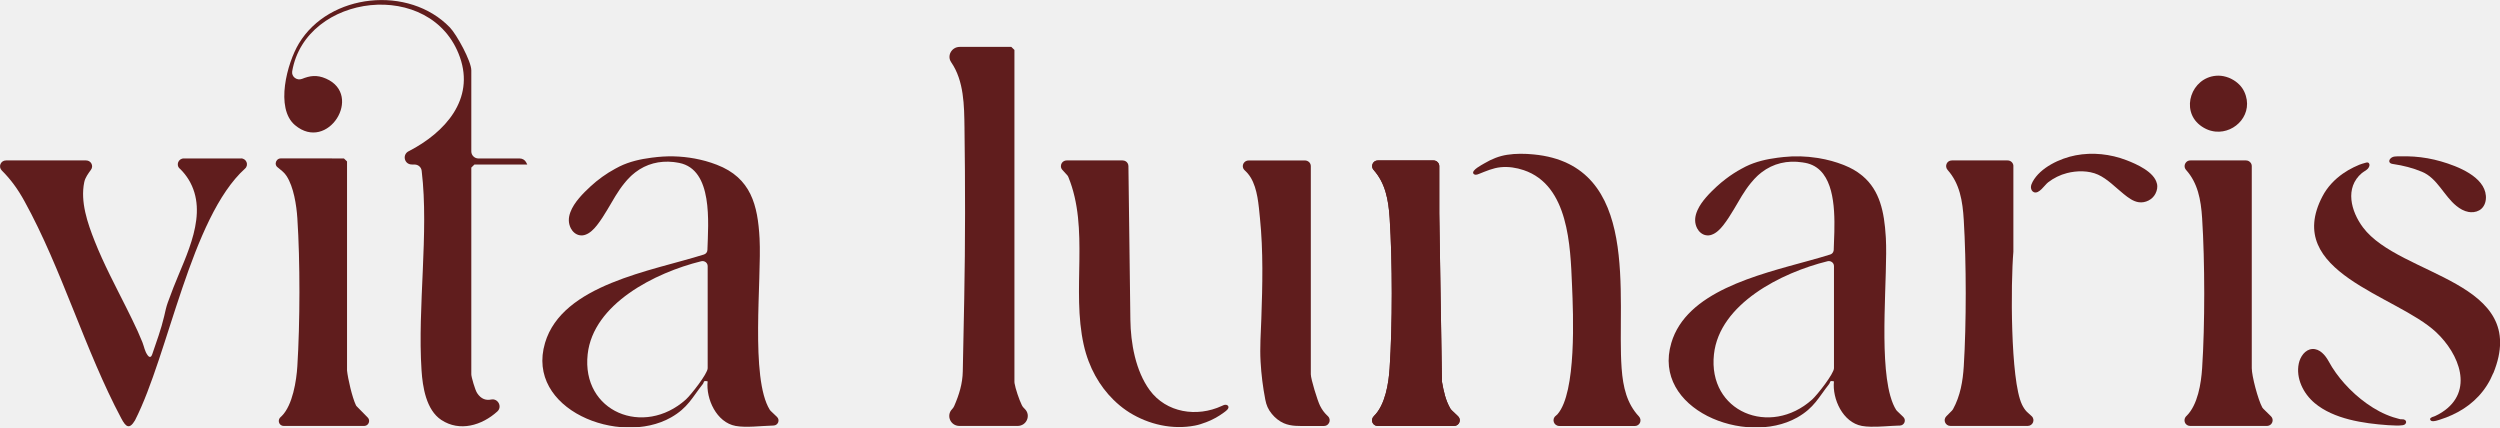
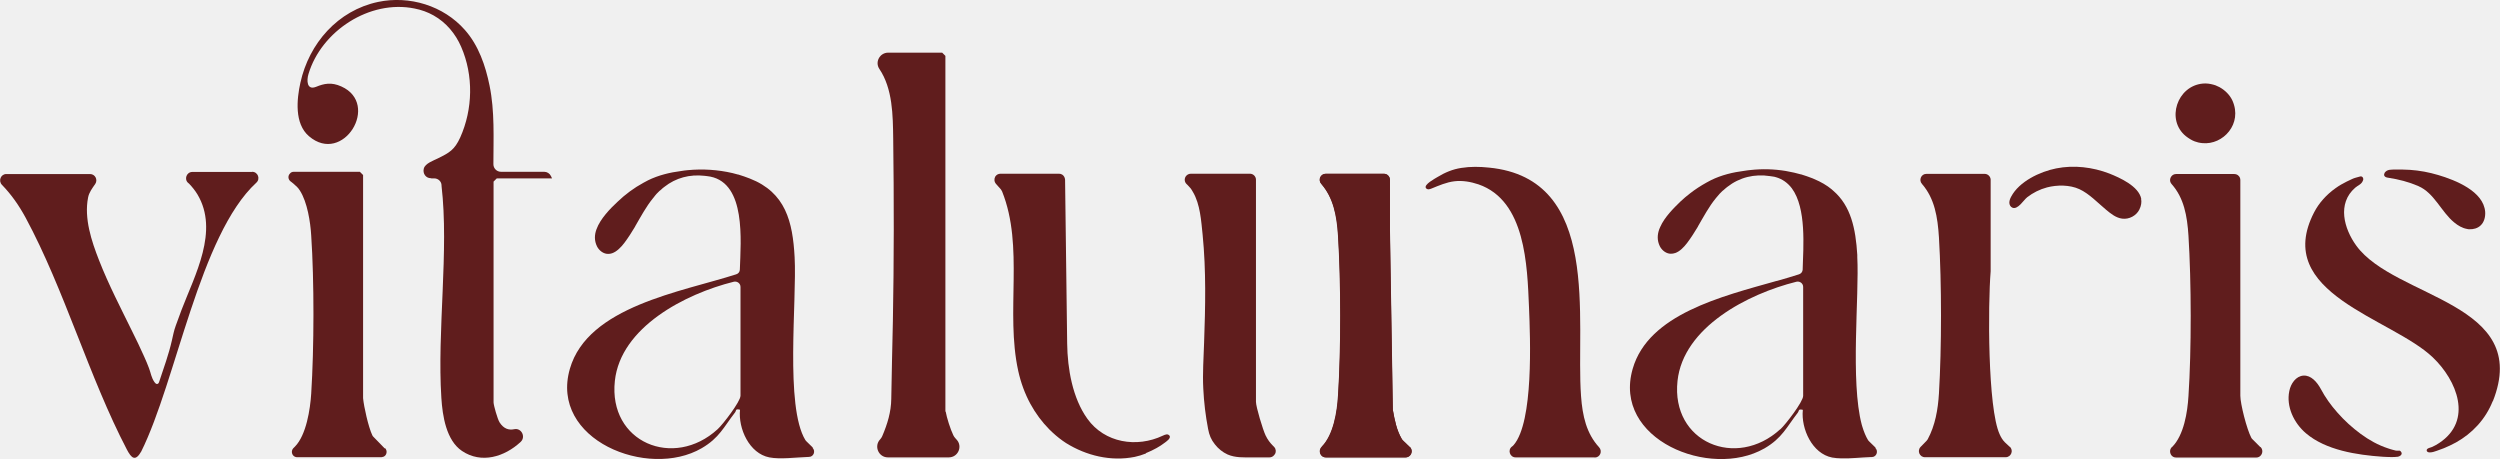
- <svg xmlns="http://www.w3.org/2000/svg" width="883" height="151" viewBox="0 0 883 151" fill="none">
-   <g clip-path="url(#clip0_6080_271)">
-     <mask id="mask0_6080_271" style="mask-type:luminance" maskUnits="userSpaceOnUse" x="0" y="0" width="883" height="151">
-       <path d="M883 0H0V151H883V0Z" fill="white" />
-     </mask>
-     <g mask="url(#mask0_6080_271)">
-       <path d="M792.689 32.409C791.826 30.529 790.214 28.964 788.294 27.96C787.87 27.73 787.445 27.529 786.992 27.371H786.975C786.742 27.285 786.522 27.213 786.289 27.142C785.129 26.797 783.913 26.654 782.728 26.754C773.981 27.486 770.141 38.767 776.983 44.178C777.937 44.924 778.934 45.484 779.943 45.871C780.353 46.029 780.763 46.158 781.19 46.244C781.643 46.359 782.099 46.431 782.537 46.474C789.627 47.149 796.207 40.044 792.689 32.409ZM514.963 147.012L512.69 144.844C512.53 144.701 512.413 144.557 512.311 144.385C510.582 141.457 509.893 138.171 509.306 134.855L508.355 75.293V58.673C508.355 58.114 508.121 57.626 507.754 57.267C507.4 56.894 506.888 56.664 506.318 56.664H486.67C486.055 56.664 485.528 56.908 485.191 57.296C484.516 57.999 484.4 59.161 485.16 60.022C489.265 64.615 490.407 70.457 490.831 77.044C491.814 92.33 491.828 114.805 490.817 130.076C490.464 135.401 489.293 142.979 485.322 146.897C485.308 146.911 485.294 146.94 485.277 146.954C484.371 147.801 484.442 149.078 485.146 149.839C485.499 150.198 486.012 150.442 486.627 150.442H513.541C514.157 150.442 514.684 150.198 515.034 149.825C515.738 149.093 515.84 147.844 514.963 147.012ZM717.56 146.969L715.888 145.447C715.142 144.686 714.601 143.797 714.145 142.849C710.043 134.181 710.174 99.965 711.126 88.914V58.473C711.023 57.453 710.146 56.664 709.092 56.664H689.398C687.612 56.664 686.732 58.716 687.905 60.037C692.17 64.845 693.195 70.887 693.605 77.748C694.514 92.889 694.542 114.231 693.605 129.358C693.28 134.626 692.375 139.878 689.794 144.557C689.706 144.729 689.575 144.888 689.429 145.031L687.435 147.04C686.176 148.318 687.099 150.442 688.917 150.442H716.167C718.027 150.442 718.922 148.203 717.56 146.969ZM129.869 147.457L126.03 143.553C125.884 143.409 125.767 143.266 125.693 143.079C124.389 140.352 122.865 133.721 122.573 130.851V57.023L121.474 55.961L99.189 55.947C98.633 55.947 98.178 56.176 97.871 56.521C97.299 57.123 97.182 58.085 97.739 58.803C97.827 58.889 97.915 58.989 98.032 59.075C98.178 59.19 98.31 59.305 98.457 59.42C98.882 59.75 99.306 60.094 99.717 60.468C99.863 60.582 100.01 60.712 100.127 60.855C100.522 61.242 100.889 61.673 101.211 62.161C103.731 66.007 104.727 72.523 105.02 77.044C106.031 92.186 105.973 114.188 105.02 129.358C104.713 134.425 103.379 143.036 99.555 146.897C99.424 147.026 99.306 147.141 99.175 147.255C99.175 147.255 99.145 147.284 99.131 147.299C98.266 148.045 98.31 149.222 98.955 149.911C99.262 150.226 99.702 150.442 100.259 150.442H128.565C128.829 150.442 129.092 150.384 129.312 150.298C129.415 150.255 129.517 150.198 129.62 150.126C129.708 150.054 129.796 149.983 129.884 149.897C130.484 149.251 130.587 148.188 129.869 147.457ZM802.097 147.026L799.4 144.371C799.255 144.242 799.138 144.098 799.05 143.94C797.511 141.142 795.327 132.774 795.327 130.047V58.673C795.327 58.114 795.107 57.626 794.726 57.267C794.375 56.894 793.848 56.664 793.276 56.664H773.631C773.012 56.664 772.5 56.908 772.164 57.296C771.491 57.999 771.357 59.161 772.121 60.022C776.237 64.615 777.365 70.457 777.789 77.044C778.772 92.33 778.8 114.805 777.789 130.076C777.439 135.401 776.265 142.979 772.295 146.897C772.28 146.911 772.252 146.926 772.238 146.94C771.446 147.7 771.403 148.777 771.884 149.552C772.238 150.069 772.824 150.442 773.599 150.442H800.645C801.26 150.442 801.775 150.198 802.14 149.825C802.829 149.093 802.946 147.858 802.097 147.026Z" fill="#601D1D" />
-       <path d="M509.306 134.855C509.893 138.17 510.582 141.457 512.311 144.385C512.413 144.557 512.545 144.715 512.69 144.858L514.963 147.011C516.296 148.26 515.387 150.456 513.541 150.456H486.627C484.75 150.456 483.915 148.231 485.28 146.954C485.294 146.939 485.308 146.911 485.322 146.896C489.293 142.978 490.464 135.4 490.817 130.076C491.828 114.805 491.814 92.329 490.831 77.044C490.407 70.456 489.265 64.615 485.16 60.022C483.989 58.716 484.898 56.678 486.67 56.678H506.318C507.446 56.678 508.355 57.568 508.355 58.673V75.293L509.306 134.855Z" fill="#601D1D" />
-       <path d="M577.391 150.456H550.753C548.804 150.456 547.956 148.031 549.494 146.868C549.727 146.696 549.918 146.524 550.095 146.323C556.848 138.659 555.692 111.116 555.236 100.668C554.652 86.933 554.08 65.448 538.169 60.094C535.559 59.219 532.791 58.788 530.051 59.061C527.313 59.334 524.881 60.439 522.317 61.444C521.993 61.572 521.656 61.702 521.306 61.716C520.953 61.73 520.588 61.601 520.397 61.314C519.634 60.123 523.502 58.157 524.354 57.654C526.858 56.176 529.453 55.114 532.338 54.669C535.414 54.196 538.55 54.239 541.655 54.54C579.94 58.171 570.914 104.974 572.759 130.09C573.244 136.779 574.636 142.577 578.855 147.069C580.085 148.375 579.208 150.471 577.391 150.471V150.456Z" fill="#601D1D" />
-       <path d="M425.854 149.179C424.592 149.652 423.421 150.054 422.074 150.312C414.044 151.848 405.781 149.939 398.925 145.705C398.529 145.461 398.133 145.189 397.737 144.916C396.96 144.385 396.199 143.796 395.453 143.179C394.704 142.562 393.986 141.902 393.282 141.213C388.375 136.391 384.581 129.86 382.778 121.823C378.411 102.318 384.86 80.833 377.329 62.491C377.24 62.261 377.109 62.046 376.933 61.874L375.232 60.008C374.56 59.276 374.588 58.286 375.027 57.583C375.395 57.037 376.01 56.664 376.756 56.664H396.521C396.931 56.664 397.327 56.793 397.649 56.994C398.19 57.353 398.543 57.956 398.558 58.645C398.558 58.645 399.247 112.853 399.247 112.882C399.35 121.177 401.064 130.965 406.089 137.826C411.934 145.777 422.718 147.471 431.568 143.366C431.964 143.179 432.374 142.979 432.812 142.964C433.251 142.95 433.735 143.165 433.866 143.581C434.145 144.442 432.798 145.303 432.226 145.734C431.317 146.408 430.38 147.011 429.4 147.557C428.255 148.188 427.07 148.734 425.854 149.193V149.179Z" fill="#601D1D" />
-       <path d="M469.089 149.824C468.753 150.197 468.241 150.456 467.608 150.456C465.646 150.456 463.683 150.456 461.721 150.456C458.949 150.456 456.078 150.628 453.472 149.494C451.785 148.762 450.336 147.571 449.193 146.164C447.875 144.557 447.274 143.093 446.892 141.098C446.043 136.692 445.485 132.228 445.237 127.736C444.944 122.684 445.325 117.632 445.502 112.58C445.912 100.696 446.22 88.77 445.003 76.915C444.533 72.336 444.197 66.796 441.765 62.735C441.602 62.462 441.429 62.204 441.252 61.96C441.076 61.716 440.899 61.486 440.725 61.285C440.549 61.07 440.358 60.869 440.167 60.682C439.99 60.496 439.802 60.309 439.611 60.137C438.82 59.405 438.805 58.343 439.29 57.597C439.654 57.051 440.255 56.678 441.019 56.678H460.929C461.498 56.678 461.997 56.908 462.379 57.267C462.746 57.625 462.98 58.113 462.98 58.673V132.2C462.98 133.865 465.324 141.486 466.247 143.323C466.979 144.772 467.756 145.777 468.619 146.609C468.722 146.724 468.856 146.853 468.987 146.968C469.104 147.069 469.206 147.183 469.28 147.298C469.369 147.413 469.426 147.542 469.485 147.671C469.807 148.403 469.631 149.264 469.089 149.824Z" fill="#601D1D" />
-       <path d="M274.432 147.255L272.206 145.131C272.088 145.016 271.986 144.901 271.898 144.758C264.924 133.635 269.056 98.644 268.279 84.192C267.649 72.537 265.305 62.835 253.159 58.185C251.855 57.683 250.551 57.252 249.218 56.879C249.188 56.879 249.144 56.879 249.115 56.85C248.5 56.678 247.885 56.535 247.269 56.391C242.332 55.257 237.204 54.942 232.164 55.458C231.461 55.53 230.772 55.616 230.069 55.702C226.186 56.205 222.347 57.066 218.831 58.788C218.318 59.046 217.806 59.305 217.307 59.592C214.113 61.314 211.154 63.452 208.487 65.921C206.114 68.131 202.715 71.447 201.44 74.992C200.751 76.857 200.663 78.795 201.63 80.661C202.246 81.852 203.374 82.857 204.722 83.086C205.425 83.215 206.099 83.144 206.744 82.914C208.341 82.383 209.747 80.962 210.832 79.584C212.209 77.819 213.381 75.968 214.509 74.073C214.524 74.059 214.538 74.03 214.553 74.001C216.458 70.801 218.201 67.557 220.575 64.658C220.78 64.414 220.985 64.17 221.19 63.926C221.395 63.697 221.6 63.452 221.805 63.237C222.113 62.907 222.435 62.577 222.772 62.261L222.963 62.075C223.065 61.974 223.168 61.874 223.285 61.788C223.637 61.472 223.988 61.17 224.355 60.898C228.267 57.869 232.925 56.693 237.878 57.224C238.185 57.267 238.493 57.31 238.801 57.353C239.167 57.41 239.533 57.468 239.899 57.539C251.899 59.922 250.155 78.637 249.862 88.268C249.848 89.014 249.364 89.66 248.632 89.889C230.215 95.716 198.598 100.467 192.503 121.12C185.529 144.658 218.86 157.747 236.999 147.442C242.976 144.04 244.471 140.395 248.265 135.601C248.734 134.998 248.265 134.295 249.936 134.697C249.306 140.926 253.086 149.207 259.825 150.441C263.532 151.116 268.645 150.427 273.216 150.298C274.814 150.255 275.575 148.36 274.432 147.255ZM249.95 130.047C249.95 131.97 244.031 139.505 242.244 141.112C227.402 154.431 205.323 145.504 207.564 125.11C209.513 107.342 231.343 96.29 247.679 92.272C248.822 91.985 249.95 92.817 249.95 93.98V130.047Z" fill="#601D1D" />
-       <path d="M672.242 147.255H672.228L670.015 145.131C669.898 145.016 669.795 144.901 669.707 144.758C668.929 143.523 668.286 141.988 667.773 140.208C667.716 140.036 667.67 139.863 667.614 139.677C663.671 125.368 666.776 96.879 666.09 84.191C666.073 83.947 666.058 83.703 666.044 83.459C665.517 74.805 663.933 67.284 657.912 62.189C657.752 62.045 657.576 61.902 657.399 61.773C655.759 60.453 653.796 59.319 651.466 58.386C651.307 58.314 651.144 58.257 650.968 58.185C649.663 57.682 648.361 57.252 647.028 56.879C646.997 56.879 646.954 56.879 646.926 56.85C645.43 56.448 643.921 56.104 642.397 55.86C642.223 55.817 642.032 55.788 641.841 55.774C637.928 55.156 633.914 55.042 629.972 55.458C629.269 55.53 628.582 55.616 627.879 55.702C623.996 56.204 620.157 57.065 616.642 58.788C616.129 59.046 615.616 59.304 615.118 59.591C613.184 60.639 611.338 61.83 609.595 63.165C608.45 64.026 607.353 64.945 606.296 65.921C604.1 67.973 601.007 70.973 599.557 74.231C599.44 74.475 599.338 74.733 599.249 74.991C598.56 76.857 598.472 78.794 599.44 80.66C600.056 81.852 601.183 82.856 602.531 83.086C603.234 83.215 603.909 83.143 604.553 82.914C604.567 82.914 604.599 82.914 604.613 82.885C606.18 82.354 607.572 80.948 608.641 79.584C610.019 77.819 611.19 75.967 612.318 74.073C612.332 74.058 612.349 74.03 612.363 74.001C614.266 70.8 616.009 67.557 618.385 64.658C618.795 64.17 619.205 63.682 619.615 63.237C619.923 62.907 620.245 62.577 620.581 62.261L620.772 62.074C620.874 61.974 620.977 61.873 621.094 61.787C621.108 61.787 621.139 61.759 621.154 61.73C621.49 61.443 621.811 61.156 622.165 60.897C626.326 57.682 631.322 56.549 636.609 57.352C636.976 57.41 637.344 57.467 637.708 57.539C637.959 57.582 638.207 57.639 638.44 57.711C638.472 57.711 638.486 57.725 638.514 57.725C640.873 58.371 642.647 59.692 643.995 61.471C643.995 61.471 644.009 61.471 644.009 61.5C648.977 68.088 647.891 80.862 647.672 88.267C647.672 88.396 647.658 88.511 647.612 88.626C647.495 89.214 647.057 89.702 646.441 89.889C644.14 90.621 641.622 91.324 638.984 92.056C638.953 92.056 638.925 92.056 638.882 92.085C620.421 97.18 595.632 103.079 590.311 121.12C583.353 144.6 616.508 157.689 634.678 147.513C634.72 147.484 634.763 147.47 634.809 147.441C640.785 144.04 642.28 140.395 646.074 135.601C646.484 135.07 646.177 134.467 647.219 134.611C647.364 134.611 647.541 134.639 647.746 134.697C647.114 140.926 650.896 149.207 657.636 150.441C658.601 150.613 659.641 150.699 660.755 150.714C663.862 150.8 667.437 150.412 670.747 150.312C670.835 150.312 670.938 150.312 671.026 150.312C672.624 150.269 673.384 148.374 672.242 147.269V147.255ZM640.053 141.112C625.212 154.431 603.132 145.504 605.373 125.109C607.322 107.341 629.152 96.29 645.49 92.271C646.632 91.984 647.76 92.817 647.76 93.979V130.046C647.76 131.97 641.841 139.505 640.053 141.112Z" fill="#601D1D" />
-       <path d="M358.324 135.299C358.632 137.208 359.922 141.083 360.905 143.092C361.079 143.437 361.284 143.753 361.563 144.04L362.019 144.499C364.2 146.738 362.574 150.441 359.424 150.441H338.87C335.719 150.441 334.093 146.738 336.289 144.499C336.583 144.198 336.833 143.839 337.007 143.451C338.75 139.476 339.981 135.486 340.055 131.166C340.203 122.612 340.408 114.072 340.567 105.518C340.949 85.325 340.935 65.203 340.656 45.009C340.553 37.345 340.51 28.576 335.953 21.974C334.369 19.677 336.13 16.563 338.972 16.563H357.196L358.296 17.639V134.782C358.296 134.955 358.296 135.127 358.324 135.299Z" fill="#601D1D" />
-       <path d="M145.458 58.098C142.748 58.098 141.971 54.539 144.403 53.376C144.403 53.376 144.418 53.376 144.433 53.376C157.238 46.746 167.699 35.092 162.439 20.194C152.549 -7.85 107.951 -2.411 103.204 25.174C102.882 27.083 104.845 28.576 106.676 27.858C109.328 26.81 111.775 26.279 115.159 27.772C128.419 33.585 115.775 53.936 104.2 44.205C97.095 38.235 101.417 22.261 105.563 15.372C116.288 -2.454 144.433 -5.296 158.893 9.688C161.34 12.229 166.468 21.658 166.468 24.83V53.491C166.468 54.855 167.596 55.974 169.003 55.974H183.581C184.533 55.974 185.412 56.505 185.837 57.338L186.233 58.113H167.567L166.468 59.189V132.213C166.468 133.189 167.831 137.796 168.505 138.815C169.926 140.982 171.669 141.485 173.471 141.112C175.889 140.609 177.486 143.666 175.669 145.317C170.234 150.254 162.38 152.622 155.861 148.317C150.528 144.786 149.267 136.691 148.887 130.807C147.421 108.647 151.524 81.952 148.96 60.581C148.96 60.495 148.945 60.409 148.93 60.323C148.799 59.06 147.715 58.113 146.411 58.113H145.458V58.098Z" fill="#601D1D" />
-       <path d="M855.499 60.697C852.16 59.305 848.862 58.472 845.287 57.941C844.775 57.87 844.188 57.74 843.969 57.281C843.809 56.965 843.897 56.563 844.102 56.262C844.951 55.013 846.461 55.258 847.868 55.215C849.463 55.171 851.061 55.215 852.642 55.315C855.866 55.544 859.059 56.104 862.167 57.008C868.012 58.702 877.505 62.362 878.018 69.193C878.135 70.844 877.682 72.609 876.437 73.729C875.455 74.633 874.062 75.021 872.7 74.949C872.421 74.934 872.159 74.906 871.894 74.863C870.299 74.576 868.846 73.743 867.602 72.724C863.207 69.193 860.848 62.922 855.485 60.697H855.499Z" fill="#601D1D" />
-       <path d="M849.449 148.346C849.625 148.475 849.756 148.647 849.816 148.863C849.902 149.193 849.756 149.552 849.509 149.796C849.258 150.04 848.908 150.155 848.569 150.198C847.822 150.298 847.03 150.312 846.284 150.298C845.333 150.284 844.364 150.241 843.413 150.169C834.797 149.566 824.278 148.03 817.553 142.375C813.479 138.96 810.859 133.549 811.927 128.411C812.44 125.971 814.154 123.445 816.689 123.273C819.267 123.1 821.275 125.397 822.492 127.636C824.016 130.463 825.933 133.075 828.072 135.472C830.416 138.098 833.053 140.481 835.942 142.533C838.827 144.586 841.875 146.251 845.199 147.341C845.786 147.542 846.387 147.715 847.002 147.858C847.281 147.93 847.589 148.045 847.868 148.088C848.247 148.145 848.614 148.045 848.996 148.131C849.155 148.174 849.318 148.246 849.449 148.346Z" fill="#601D1D" />
-       <path d="M880.599 131.812C879.397 134.769 877.668 137.524 875.483 139.878C873.301 142.232 870.914 144.011 868.203 145.504C866.841 146.25 865.42 146.896 863.97 147.456C863.235 147.743 862.489 148.001 861.742 148.231C860.993 148.461 860.247 148.733 859.455 148.762C859.25 148.762 859.059 148.762 858.871 148.705C858.564 148.604 858.284 148.317 858.313 148.001C858.356 147.384 859.675 147.126 860.145 146.911C860.965 146.537 861.757 146.107 862.503 145.619C874.033 138.184 868.556 124.909 860.409 117.302C846.415 104.213 806.156 96.233 820.321 69.294C822.007 66.079 824.557 63.366 827.559 61.285C828.747 60.453 830.006 59.721 831.31 59.089C831.957 58.774 832.615 58.472 833.273 58.2C834.008 57.898 834.74 57.726 835.486 57.496C835.794 57.396 836.133 57.309 836.423 57.439C836.688 57.554 836.85 57.812 836.893 58.099C836.936 58.386 836.865 58.659 836.748 58.917C836.249 60.08 835.104 60.381 834.213 61.127C828.072 66.323 830.387 74.661 834.577 80.287C847.646 97.84 894.032 98.989 880.627 131.855L880.599 131.812Z" fill="#601D1D" />
-       <path d="M761.864 64.903C762.083 65.993 761.938 67.185 761.277 68.462C760.223 70.5 757.776 71.749 755.461 71.433C753.424 71.161 751.709 69.826 750.114 68.548C747.271 66.266 744.369 63.195 741.031 61.688C737.689 60.181 733.5 60.253 730.084 61.128C727.652 61.745 725.367 62.879 723.391 64.401C722.129 65.376 720.226 68.606 718.38 67.888C717.719 67.63 717.352 66.912 717.324 66.209C717.295 65.506 717.588 64.845 717.91 64.228C720.622 59.162 727.638 55.904 733.132 54.856C739.097 53.708 745.426 54.411 751.066 56.578C754.626 57.942 760.969 60.741 761.835 64.917L761.864 64.903Z" fill="#601D1D" />
-       <path d="M85.109 55.946C87.058 55.946 87.966 58.286 86.53 59.563C67.396 76.858 59.587 125.095 47.69 148.447C45.653 151.905 44.379 150.671 42.87 147.83C30.064 123.832 21.801 94.898 8.644 71.059C6.315 66.825 3.824 63.381 0.63 60.209C-0.688 58.889 0.235 56.664 2.125 56.664H30.416C32.13 56.664 33.141 58.559 32.145 59.936C31.149 61.314 30.094 62.706 29.757 64.343C28.321 71.289 30.914 78.781 33.449 85.182C36.628 93.219 40.716 100.869 44.584 108.605C45.976 111.389 47.353 114.173 48.642 117.001C49.214 118.264 49.77 119.555 50.283 120.847C50.943 122.483 51.074 124.019 52.173 125.512C52.378 125.799 52.671 126.1 53.023 126.057C53.419 126.014 53.609 125.584 53.741 125.21C55.265 120.704 56.906 116.341 57.99 111.69C58.371 110.04 58.693 108.404 59.279 106.811C59.924 105.06 60.568 103.323 61.242 101.586C65.696 90.119 73.96 75.422 66.605 63.395C65.799 62.089 64.832 60.869 63.733 59.778C63.675 59.721 63.601 59.663 63.543 59.606C62.034 58.372 62.956 55.961 64.92 55.961H85.109V55.946Z" fill="#601D1D" />
-     </g>
+ <svg xmlns="http://www.w3.org/2000/svg" width="1073" height="197" viewBox="0 0 1073 197" fill="none">
+   <g clip-path="url(#clip0_6001_1052)">
+     <path d="M605.014 191.818L602.111 188.985C601.903 188.778 601.765 188.639 601.627 188.363C599.414 184.563 598.585 180.278 597.824 175.994L596.58 98.742V77.183C596.58 76.493 596.303 75.802 595.819 75.387C595.404 74.903 594.713 74.627 594.022 74.627H569.063C568.303 74.627 567.612 74.972 567.197 75.456C566.367 76.354 566.16 77.874 567.197 78.98C572.382 84.922 573.834 92.523 574.387 101.092C575.631 120.923 575.631 150.082 574.387 169.914C573.972 176.824 572.451 186.636 567.404 191.749C567.404 191.749 567.404 191.749 567.404 191.818C566.229 192.924 566.367 194.582 567.266 195.549C567.681 196.033 568.372 196.309 569.133 196.309H603.355C604.116 196.309 604.807 195.964 605.222 195.48C606.121 194.513 606.259 192.924 605.153 191.818H605.014ZM165.098 192.44L160.19 187.396C160.19 187.396 159.844 187.05 159.775 186.774C158.115 183.25 156.18 174.612 155.834 170.881V75.111L154.451 73.728H126.105C125.414 73.728 124.792 74.005 124.446 74.489C123.685 75.249 123.547 76.493 124.308 77.46C124.446 77.598 124.515 77.667 124.653 77.805C124.861 77.944 124.999 78.082 125.206 78.22C125.76 78.635 126.313 79.118 126.797 79.602C127.004 79.74 127.142 79.947 127.35 80.086C127.834 80.569 128.318 81.122 128.732 81.813C131.913 86.788 133.226 95.287 133.572 101.092C134.886 120.716 134.816 149.253 133.572 168.946C133.157 175.511 131.498 186.705 126.589 191.68C126.451 191.818 126.244 192.025 126.105 192.163C124.999 193.131 125.068 194.651 125.898 195.549C126.313 195.964 126.866 196.24 127.557 196.24H163.577C163.577 196.24 164.269 196.171 164.545 196.033C164.683 196.033 164.822 195.895 164.96 195.826C165.098 195.757 165.167 195.618 165.306 195.549C166.066 194.72 166.204 193.338 165.306 192.371L165.098 192.44Z" fill="#601D1D" />
+     <path d="M597.824 176.063C598.585 180.348 599.414 184.632 601.627 188.432C601.765 188.639 601.903 188.847 602.111 189.054L605.015 191.818C606.743 193.407 605.568 196.309 603.217 196.309H568.994C566.644 196.309 565.538 193.407 567.266 191.749C567.266 191.749 567.266 191.749 567.266 191.68C572.313 186.566 573.834 176.754 574.249 169.845C575.562 150.013 575.493 120.854 574.249 101.022C573.696 92.454 572.244 84.922 567.059 78.911C565.538 77.183 566.713 74.558 568.994 74.558H593.953C595.405 74.558 596.511 75.732 596.511 77.114V98.673L597.755 175.925L597.824 176.063Z" fill="#601D1D" />
+     <path d="M684.383 196.309H650.506C648.017 196.309 646.98 193.13 648.916 191.679C649.193 191.472 649.469 191.265 649.677 190.988C658.25 181.038 656.798 145.314 656.245 131.771C655.484 113.943 654.793 86.097 634.536 79.118C631.217 78.012 627.691 77.39 624.234 77.805C620.778 78.219 617.666 79.601 614.417 80.914C614.002 81.052 613.587 81.26 613.173 81.26C612.758 81.26 612.274 81.121 611.997 80.707C611.029 79.187 615.938 76.63 617.044 75.939C620.224 74.004 623.543 72.622 627.207 72.07C631.148 71.448 635.089 71.517 639.03 71.931C687.702 76.63 676.225 137.368 678.576 169.913C679.198 178.62 680.926 186.082 686.319 191.956C687.909 193.683 686.734 196.378 684.452 196.378L684.383 196.309Z" fill="#601D1D" />
+     <path d="M491.769 194.651C490.178 195.273 488.657 195.757 486.998 196.102C476.766 198.106 466.326 195.618 457.546 190.16C457.062 189.814 456.509 189.469 456.025 189.123C455.057 188.432 454.089 187.672 453.121 186.843C452.153 186.014 451.255 185.184 450.356 184.286C444.133 177.998 439.294 169.568 437.012 159.134C431.481 133.844 439.64 105.928 430.099 82.159C429.96 81.882 429.822 81.606 429.615 81.329L427.472 78.911C426.642 77.943 426.642 76.7 427.195 75.732C427.679 75.041 428.439 74.558 429.407 74.558H454.504C455.057 74.558 455.541 74.696 455.956 74.972C456.647 75.456 457.062 76.216 457.131 77.114L458.03 147.457C458.168 158.236 460.311 170.881 466.741 179.795C474.139 190.09 487.897 192.302 499.097 186.981C499.581 186.774 500.134 186.497 500.687 186.428C501.24 186.359 501.863 186.705 502.07 187.188C502.416 188.294 500.687 189.399 499.996 189.952C498.821 190.851 497.645 191.611 496.401 192.302C494.949 193.131 493.428 193.822 491.907 194.444L491.769 194.651Z" fill="#601D1D" />
+     <path d="M546.732 195.48C546.317 195.964 545.626 196.309 544.865 196.309C542.376 196.309 539.888 196.309 537.399 196.309C533.873 196.309 530.208 196.517 526.89 195.065C524.747 194.098 522.88 192.578 521.428 190.712C519.769 188.639 519.008 186.705 518.524 184.148C517.418 178.413 516.727 172.608 516.45 166.804C516.105 160.24 516.589 153.675 516.796 147.111C517.349 131.702 517.695 116.224 516.174 100.815C515.552 94.873 515.137 87.686 512.026 82.435C511.818 82.089 511.611 81.744 511.403 81.398C511.196 81.053 510.989 80.776 510.712 80.5C510.505 80.224 510.228 79.947 510.021 79.74C509.813 79.464 509.537 79.256 509.329 79.049C508.292 78.082 508.292 76.7 508.914 75.732C509.398 75.041 510.159 74.558 511.127 74.558H536.431C537.191 74.558 537.813 74.834 538.297 75.318C538.781 75.801 539.058 76.423 539.058 77.114V172.47C539.058 174.612 542.031 184.493 543.206 186.912C544.105 188.778 545.142 190.09 546.248 191.196C546.386 191.334 546.525 191.541 546.732 191.68C546.87 191.818 547.009 191.956 547.078 192.094C547.216 192.232 547.285 192.44 547.354 192.578C547.769 193.545 547.562 194.651 546.87 195.342L546.732 195.48Z" fill="#601D1D" />
+     <path d="M348.932 192.164L346.098 189.4C346.098 189.4 345.821 189.123 345.683 188.916C336.833 174.474 342.088 129.077 341.051 110.351C340.221 95.218 337.248 82.642 321.831 76.631C320.172 76.009 318.512 75.387 316.853 74.903C316.853 74.903 316.784 74.903 316.715 74.903C315.954 74.696 315.125 74.489 314.364 74.281C308.073 72.83 301.574 72.416 295.144 73.038C294.245 73.107 293.347 73.245 292.448 73.383C287.539 74.005 282.63 75.18 278.137 77.391C277.514 77.736 276.823 78.082 276.201 78.427C272.122 80.638 268.388 83.402 265.001 86.65C261.959 89.483 257.672 93.836 256.013 98.397C255.114 100.815 255.045 103.303 256.22 105.721C256.981 107.241 258.433 108.554 260.161 108.9C261.06 109.038 261.889 108.969 262.719 108.693C264.724 108.002 266.522 106.136 267.904 104.339C269.633 102.059 271.154 99.641 272.606 97.222C272.606 97.222 272.606 97.222 272.606 97.153C275.025 93.007 277.238 88.792 280.28 85.061C280.556 84.715 280.833 84.439 281.04 84.093C281.317 83.817 281.593 83.472 281.801 83.195C282.216 82.781 282.63 82.366 283.045 81.951L283.322 81.744C283.322 81.744 283.598 81.468 283.737 81.399C284.151 80.984 284.635 80.569 285.119 80.224C290.097 76.285 296.043 74.765 302.334 75.456C302.749 75.456 303.095 75.594 303.51 75.594C303.994 75.663 304.408 75.733 304.892 75.802C320.172 78.911 317.959 103.165 317.544 115.671C317.544 116.639 316.922 117.468 315.954 117.744C292.517 125.276 252.349 131.495 244.605 158.236C235.756 188.778 278.137 205.776 301.159 192.371C308.764 187.949 310.631 183.25 315.47 177.031C316.093 176.271 315.47 175.304 317.614 175.856C316.784 183.941 321.623 194.651 330.196 196.309C334.898 197.208 341.397 196.309 347.204 196.102C349.209 196.102 350.177 193.615 348.725 192.164H348.932ZM317.821 169.845C317.821 172.332 310.285 182.144 308.004 184.217C289.129 201.492 261.06 189.883 263.894 163.488C266.383 140.409 294.107 126.105 314.917 120.923C316.369 120.577 317.821 121.614 317.821 123.134V169.914V169.845Z" fill="#601D1D" />
+     <path d="M805.026 192.163L802.192 189.399C802.054 189.261 801.915 189.123 801.777 188.916C800.809 187.327 799.979 185.323 799.288 183.042C799.219 182.835 799.15 182.628 799.081 182.351C794.103 163.764 798.044 126.865 797.145 110.351C797.145 110.005 797.145 109.729 797.145 109.383C796.453 98.189 794.449 88.377 786.774 81.813C786.567 81.606 786.36 81.468 786.152 81.26C784.078 79.533 781.589 78.082 778.616 76.838C778.409 76.769 778.201 76.7 777.994 76.561C776.335 75.94 774.675 75.318 773.016 74.834C773.016 74.834 772.947 74.834 772.878 74.834C771.011 74.281 769.075 73.867 767.14 73.521C766.932 73.521 766.656 73.452 766.448 73.383C761.47 72.554 756.354 72.416 751.376 72.968C750.478 73.037 749.579 73.176 748.68 73.314C743.771 73.936 738.863 75.11 734.369 77.322C733.747 77.667 733.055 78.013 732.433 78.358C729.944 79.74 727.593 81.26 725.381 82.988C723.929 84.093 722.546 85.268 721.164 86.581C718.398 89.276 714.457 93.145 712.591 97.36C712.453 97.706 712.314 97.982 712.176 98.328C711.277 100.746 711.208 103.234 712.383 105.652C713.144 107.172 714.596 108.485 716.324 108.831C717.223 108.969 718.053 108.9 718.882 108.623C718.882 108.623 718.882 108.623 718.951 108.623C720.956 107.932 722.685 106.136 724.067 104.339C725.796 102.059 727.317 99.64 728.769 97.222C728.769 97.222 728.769 97.222 728.769 97.153C731.189 93.007 733.401 88.792 736.443 85.061C736.996 84.439 737.48 83.817 738.033 83.195C738.448 82.78 738.863 82.366 739.278 81.951L739.554 81.744C739.554 81.744 739.831 81.468 739.969 81.398C739.969 81.398 739.969 81.398 740.038 81.329C740.453 80.984 740.868 80.569 741.352 80.224C746.675 76.078 752.967 74.558 759.742 75.594C760.226 75.663 760.641 75.732 761.125 75.801C761.47 75.801 761.747 75.94 762.023 76.009C762.023 76.009 762.023 76.009 762.093 76.009C765.065 76.838 767.347 78.565 769.075 80.846C775.367 89.414 773.984 105.928 773.708 115.602C773.708 115.74 773.708 115.948 773.638 116.086C773.5 116.846 772.947 117.468 772.117 117.744C769.214 118.712 765.964 119.61 762.646 120.577C762.646 120.577 762.577 120.577 762.507 120.577C739.07 127.211 707.544 134.812 700.768 158.236C691.919 188.708 734.092 205.707 757.184 192.509C757.184 192.509 757.322 192.509 757.322 192.44C764.927 188.017 766.794 183.319 771.633 177.1C772.187 176.409 771.772 175.649 773.085 175.787C773.293 175.787 773.5 175.787 773.777 175.925C772.947 184.01 777.787 194.72 786.36 196.378C787.604 196.586 788.918 196.724 790.3 196.724C794.241 196.862 798.804 196.309 803.021 196.171C803.16 196.171 803.229 196.171 803.367 196.171C805.372 196.171 806.34 193.684 804.888 192.233L805.026 192.163ZM764.098 184.217C745.223 201.492 717.154 189.883 719.988 163.488C722.477 140.409 750.201 126.105 771.011 120.923C772.463 120.577 773.915 121.614 773.915 123.134V169.914C773.915 172.401 766.379 182.213 764.098 184.286V184.217Z" fill="#601D1D" />
+     <path d="M405.901 176.685C406.316 179.173 407.906 184.217 409.151 186.774C409.358 187.258 409.635 187.603 409.98 188.018L410.533 188.64C413.299 191.542 411.225 196.309 407.215 196.309H381.081C377.071 196.309 374.997 191.473 377.763 188.57C378.108 188.156 378.454 187.741 378.661 187.188C380.874 182.006 382.464 176.824 382.533 171.227C382.74 160.102 382.948 149.046 383.224 137.921C383.708 111.733 383.708 85.614 383.363 59.425C383.224 49.475 383.155 38.074 377.417 29.575C375.412 26.603 377.624 22.596 381.219 22.596H404.38L405.763 23.978V175.925C405.763 175.925 405.763 176.34 405.763 176.616L405.901 176.685Z" fill="#601D1D" />
+     <path d="M184.941 76.492C182.728 76.492 181.346 74.419 181.899 72.346C182.452 70.135 186.116 68.891 187.913 67.993C192.822 65.575 195.104 64.331 197.523 59.01C202.985 46.849 203.262 32.338 197.938 20.108C195.519 14.511 191.509 9.674 186.116 6.634C183.558 5.183 180.792 4.215 177.958 3.662C158.738 -0.276 137.928 13.267 132.397 31.786C131.567 34.48 131.636 38.903 135.715 37.244C139.103 35.862 142.214 35.171 146.501 37.106C163.37 44.638 147.261 71.034 132.604 58.458C126.313 53.068 127.35 42.634 128.94 35.448C132.673 18.588 144.98 4.492 162.264 0.829C175.745 -2.004 190.333 2.419 199.528 12.853C205.405 19.486 208.378 28.192 210.106 36.692C212.388 47.747 211.766 59.218 211.766 70.481C211.766 72.277 213.217 73.728 215.015 73.728H233.544C234.788 73.728 235.894 74.419 236.447 75.525L236.931 76.561H213.217L211.835 77.943V172.678C211.835 173.921 213.563 179.933 214.393 181.246C216.19 184.079 218.403 184.701 220.684 184.217C223.795 183.526 225.8 187.534 223.45 189.676C216.536 196.102 206.58 199.142 198.284 193.545C191.509 188.985 189.918 178.482 189.434 170.812C187.568 142.067 192.753 107.448 189.504 79.74C189.504 79.602 189.504 79.533 189.504 79.394C189.365 77.736 187.983 76.561 186.323 76.561H185.148L184.941 76.492Z" fill="#601D1D" />
+     <path d="M1038.02 79.878C1033.8 78.081 1029.58 76.976 1025.02 76.285C1024.4 76.216 1023.64 76.008 1023.36 75.456C1023.15 75.041 1023.29 74.557 1023.5 74.143C1024.6 72.553 1026.47 72.83 1028.27 72.761C1030.27 72.761 1032.35 72.761 1034.35 72.899C1038.43 73.175 1042.51 73.935 1046.45 75.11C1053.92 77.321 1065.95 82.089 1066.64 90.934C1066.78 93.076 1066.22 95.356 1064.63 96.807C1063.39 97.982 1061.59 98.465 1059.86 98.396C1059.52 98.396 1059.17 98.396 1058.83 98.258C1056.82 97.913 1054.96 96.807 1053.37 95.494C1047.77 90.934 1044.79 82.78 1037.95 79.878H1038.02Z" fill="#601D1D" />
+     <path d="M1030.27 193.614C1030.27 193.614 1030.69 194.028 1030.76 194.305C1030.9 194.719 1030.69 195.203 1030.34 195.479C1030 195.756 1029.58 195.963 1029.17 196.032C1028.2 196.17 1027.23 196.17 1026.26 196.17C1025.02 196.17 1023.84 196.101 1022.6 196.032C1011.68 195.272 998.263 193.268 989.69 185.944C984.505 181.522 981.186 174.473 982.569 167.84C983.191 164.661 985.404 161.414 988.653 161.207C991.903 160.999 994.461 163.97 996.051 166.873C997.987 170.535 1000.41 173.921 1003.17 177.03C1006.14 180.416 1009.53 183.525 1013.2 186.22C1016.86 188.915 1020.73 191.057 1024.95 192.439C1025.71 192.715 1026.47 192.923 1027.23 193.13C1027.58 193.199 1027.99 193.337 1028.34 193.406C1028.82 193.476 1029.31 193.406 1029.79 193.406C1030 193.406 1030.2 193.545 1030.34 193.683L1030.27 193.614Z" fill="#601D1D" />
+     <path d="M1069.89 172.124C1068.37 175.994 1066.16 179.518 1063.39 182.558C1060.62 185.599 1057.58 187.948 1054.13 189.883C1052.4 190.85 1050.6 191.679 1048.73 192.439C1047.83 192.785 1046.87 193.13 1045.9 193.476C1044.93 193.821 1043.96 194.167 1042.99 194.167C1042.72 194.167 1042.51 194.167 1042.23 194.098C1041.82 193.96 1041.47 193.614 1041.54 193.199C1041.54 192.37 1043.27 192.094 1043.89 191.818C1044.93 191.334 1045.97 190.781 1046.87 190.159C1061.52 180.485 1054.54 163.28 1044.17 153.399C1026.4 136.4 975.172 126.036 993.216 91.141C995.359 86.995 998.609 83.471 1002.41 80.776C1003.93 79.671 1005.52 78.772 1007.18 77.943C1008.01 77.528 1008.84 77.114 1009.67 76.768C1010.57 76.354 1011.54 76.147 1012.51 75.87C1012.92 75.732 1013.33 75.594 1013.68 75.801C1014.03 75.939 1014.23 76.285 1014.3 76.63C1014.37 76.976 1014.3 77.321 1014.1 77.667C1013.47 79.187 1012.02 79.532 1010.85 80.569C1003.03 87.341 1006.01 98.12 1011.33 105.444C1027.92 128.247 1086.9 129.698 1069.89 172.332V172.124Z" fill="#601D1D" />
+     <path d="M108.199 73.728C110.688 73.728 111.863 76.769 109.996 78.427C85.66 100.884 75.705 163.418 60.633 193.753C58.075 198.244 56.416 196.655 54.48 192.993C38.233 161.898 27.655 124.309 10.993 93.422C8.02 87.963 4.84 83.471 0.83 79.326C-0.829 77.598 0.346 74.696 2.696 74.696H38.648C40.86 74.696 42.104 77.183 40.86 78.98C39.615 80.777 38.233 82.573 37.818 84.715C36.02 93.698 39.27 103.441 42.519 111.733C46.598 122.167 51.783 132.117 56.692 142.136C58.49 145.729 60.218 149.322 61.877 153.054C62.638 154.712 63.329 156.37 63.952 158.029C64.781 160.171 64.919 162.106 66.371 164.109C66.648 164.455 66.993 164.87 67.478 164.8C67.961 164.8 68.238 164.179 68.376 163.695C70.312 157.821 72.386 152.224 73.769 146.144C74.253 144.002 74.668 141.86 75.428 139.787C76.258 137.506 77.088 135.295 77.917 133.015C83.586 118.159 94.095 99.088 84.762 83.471C83.725 81.744 82.48 80.224 81.097 78.773C81.028 78.704 80.959 78.635 80.821 78.565C78.885 76.976 80.06 73.798 82.549 73.798H108.199V73.728Z" fill="#601D1D" />
+     <path d="M958.164 43.186C957.058 40.768 954.984 38.695 952.564 37.382C952.011 37.106 951.458 36.829 950.905 36.622C950.905 36.622 950.352 36.415 950.006 36.346C948.554 35.931 946.964 35.724 945.512 35.862C934.381 36.829 929.542 51.478 938.184 58.457C939.428 59.425 940.673 60.185 941.917 60.668C942.47 60.876 942.954 61.014 943.507 61.152C944.06 61.29 944.683 61.359 945.236 61.428C954.224 62.327 962.589 53.068 958.164 43.186Z" fill="#601D1D" />
+     <path d="M862.617 191.817L860.474 189.813C859.506 188.846 858.815 187.671 858.262 186.427C853.077 175.164 853.215 130.803 854.39 116.431V76.975C854.252 75.662 853.146 74.626 851.832 74.626H826.805C824.523 74.626 823.417 77.321 824.938 78.979C830.331 85.198 831.644 93.075 832.197 101.92C833.373 121.544 833.373 149.252 832.197 168.876C831.783 175.717 830.607 182.558 827.358 188.57C827.22 188.777 827.081 188.984 826.874 189.191L824.316 191.817C822.726 193.476 823.901 196.239 826.183 196.239H860.82C863.171 196.239 864.346 193.337 862.617 191.748V191.817Z" fill="#601D1D" />
+     <path d="M970.125 191.886L966.668 188.432C966.668 188.432 966.322 188.086 966.253 187.879C964.317 184.217 961.552 173.368 961.552 169.844V77.252C961.552 76.561 961.275 75.87 960.791 75.455C960.376 74.972 959.685 74.695 958.925 74.695H933.966C933.206 74.695 932.514 75.041 932.1 75.525C931.27 76.423 931.063 77.943 932.1 79.049C937.354 84.991 938.737 92.592 939.29 101.16C940.534 120.991 940.603 150.151 939.29 169.982C938.875 176.892 937.354 186.704 932.307 191.817C932.307 191.817 932.307 191.817 932.238 191.817C931.201 192.785 931.201 194.167 931.823 195.203C932.238 195.894 932.998 196.378 934.035 196.378H968.396C969.157 196.378 969.848 196.032 970.263 195.549C971.162 194.581 971.3 192.992 970.263 191.886H970.125Z" fill="#601D1D" />
+     <path d="M918.964 85.337C919.24 86.719 919.033 88.308 918.203 89.967C916.89 92.592 913.779 94.251 910.806 93.836C908.179 93.491 906.035 91.763 904.03 90.105C900.435 87.134 896.702 83.126 892.485 81.191C888.267 79.256 882.875 79.326 878.588 80.431C875.477 81.26 872.573 82.711 870.084 84.646C868.494 85.89 866.074 90.105 863.724 89.137C862.894 88.792 862.41 87.894 862.41 86.995C862.41 86.097 862.756 85.199 863.171 84.439C866.627 77.874 875.546 73.659 882.529 72.277C890.134 70.757 898.154 71.725 905.344 74.489C909.838 76.285 917.927 79.878 919.033 85.337H918.964Z" fill="#601D1D" />
  </g>
  <defs>
-     <clipPath id="clip0_6080_271">
-       <rect width="883" height="151" fill="white" />
+     <clipPath id="clip0_6001_1052">
+       <rect width="1073" height="197" fill="white" />
    </clipPath>
  </defs>
</svg>
